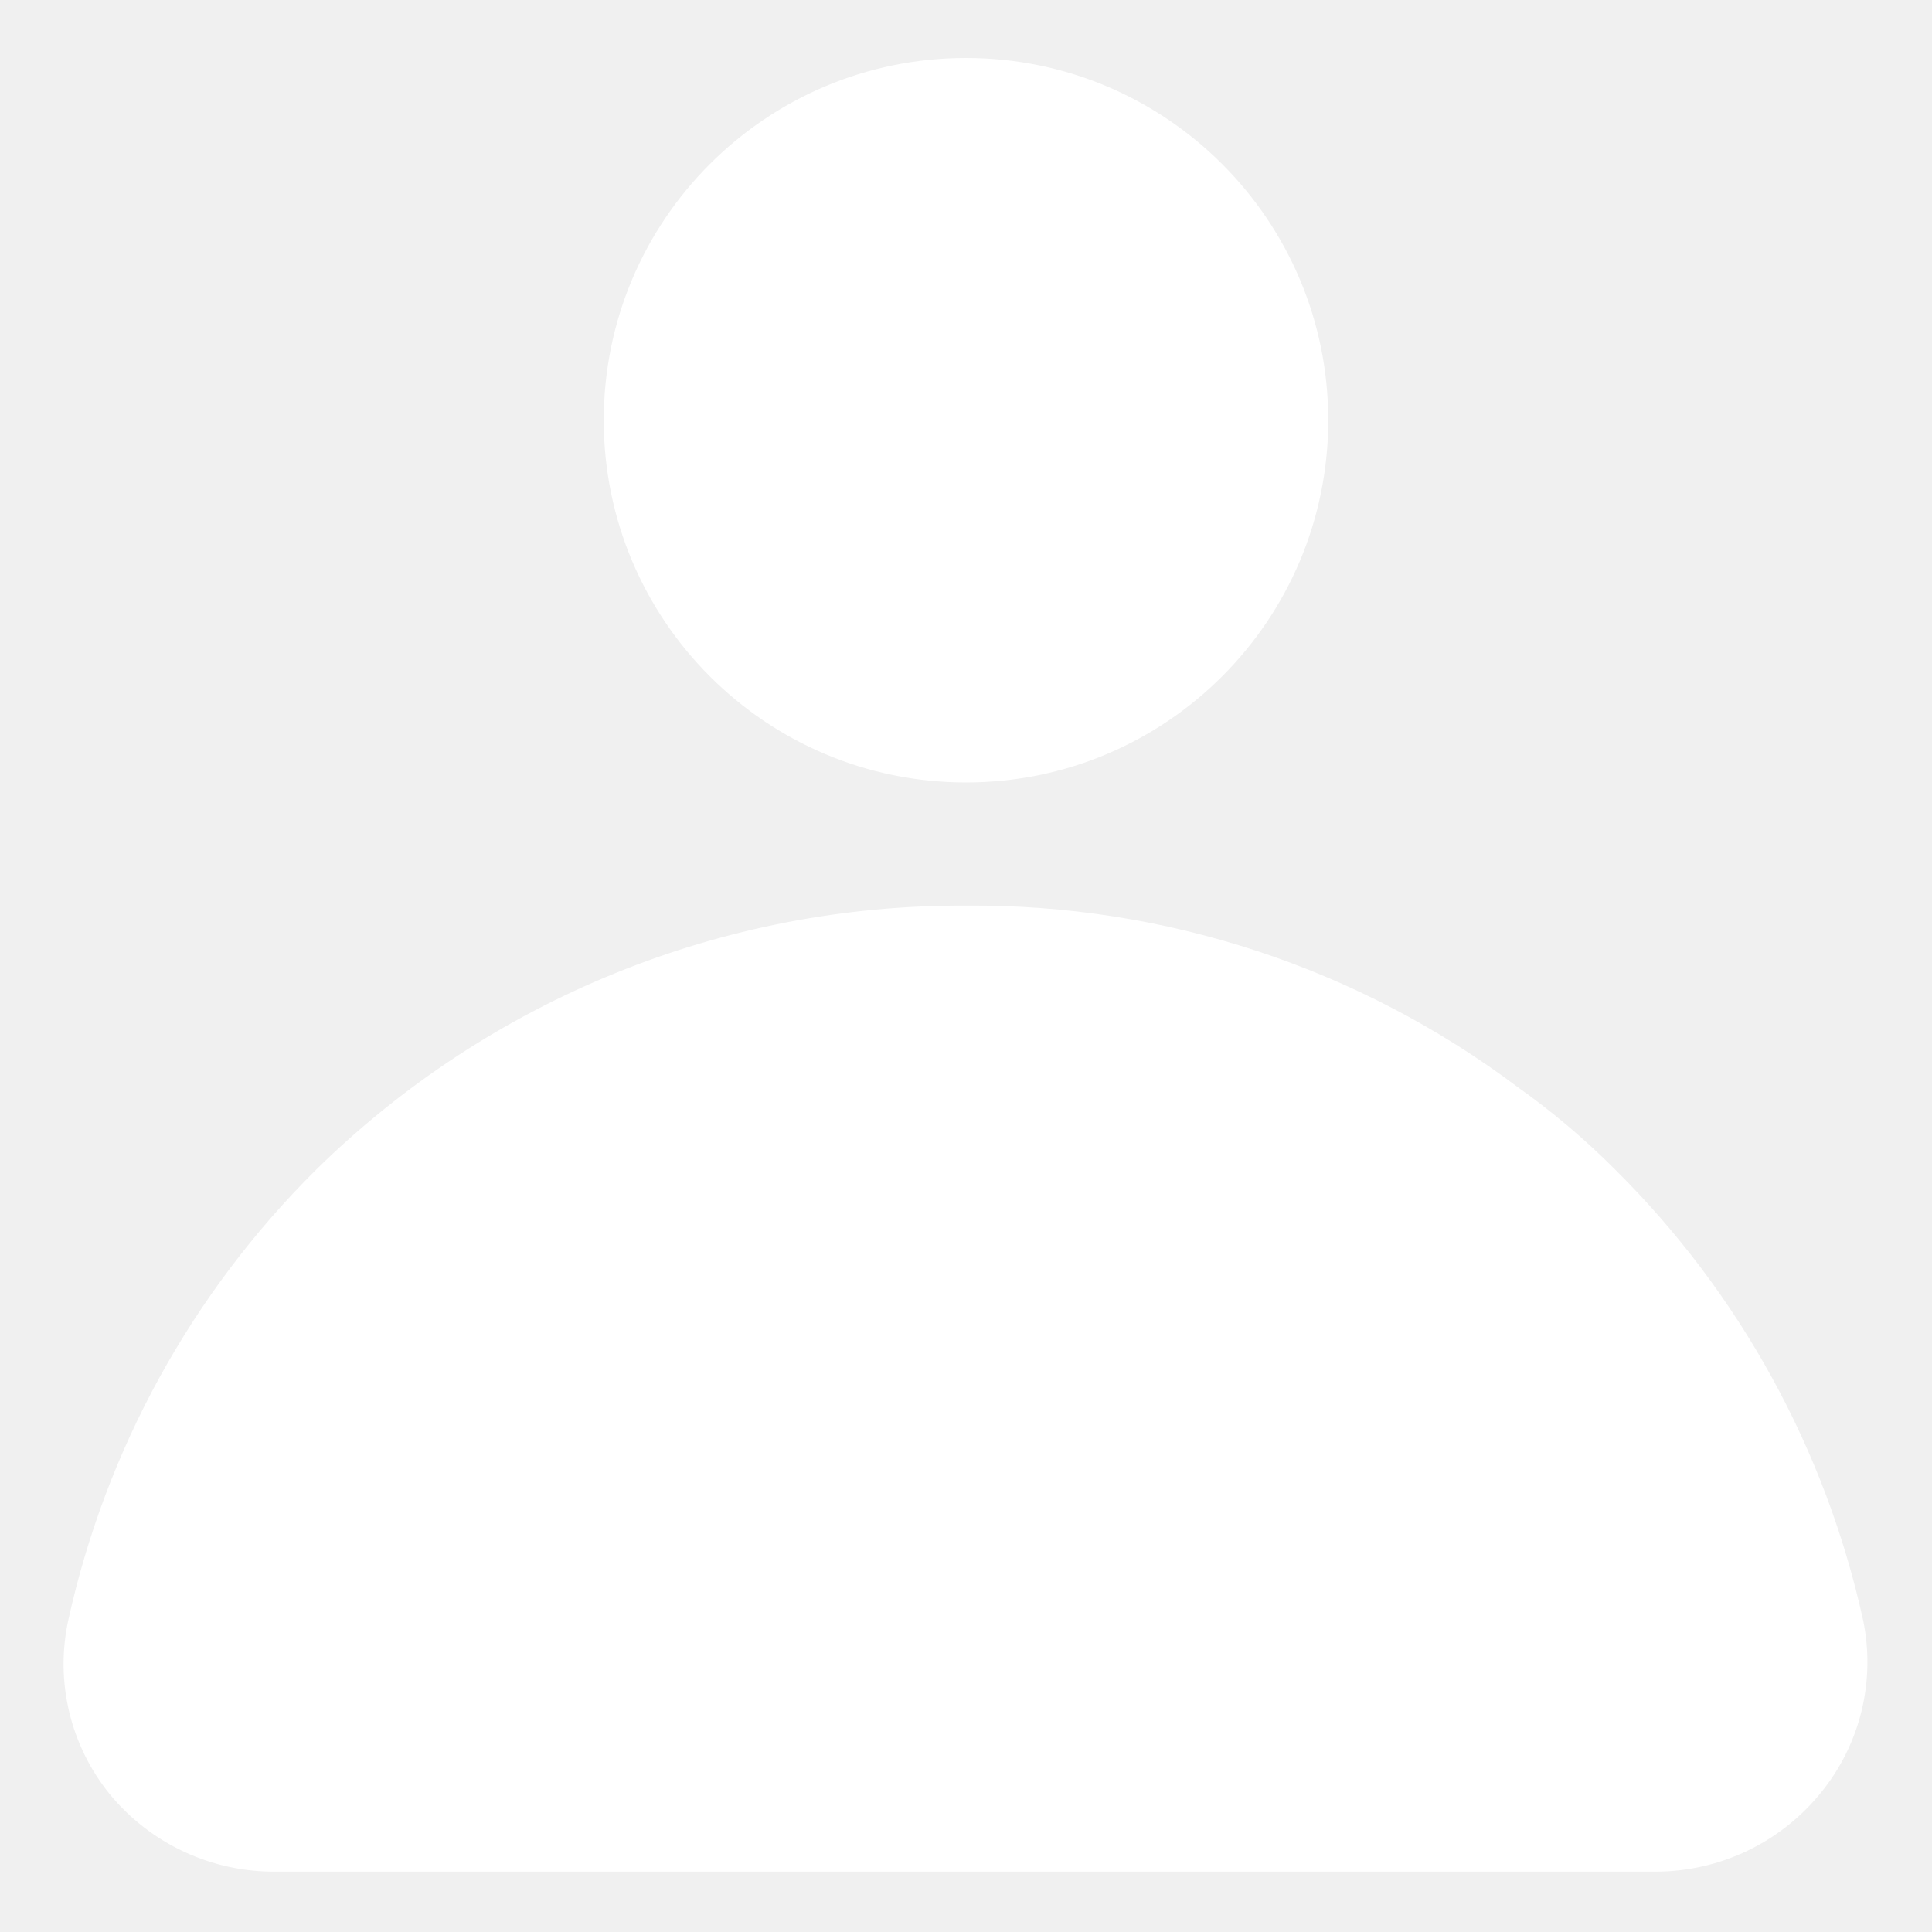
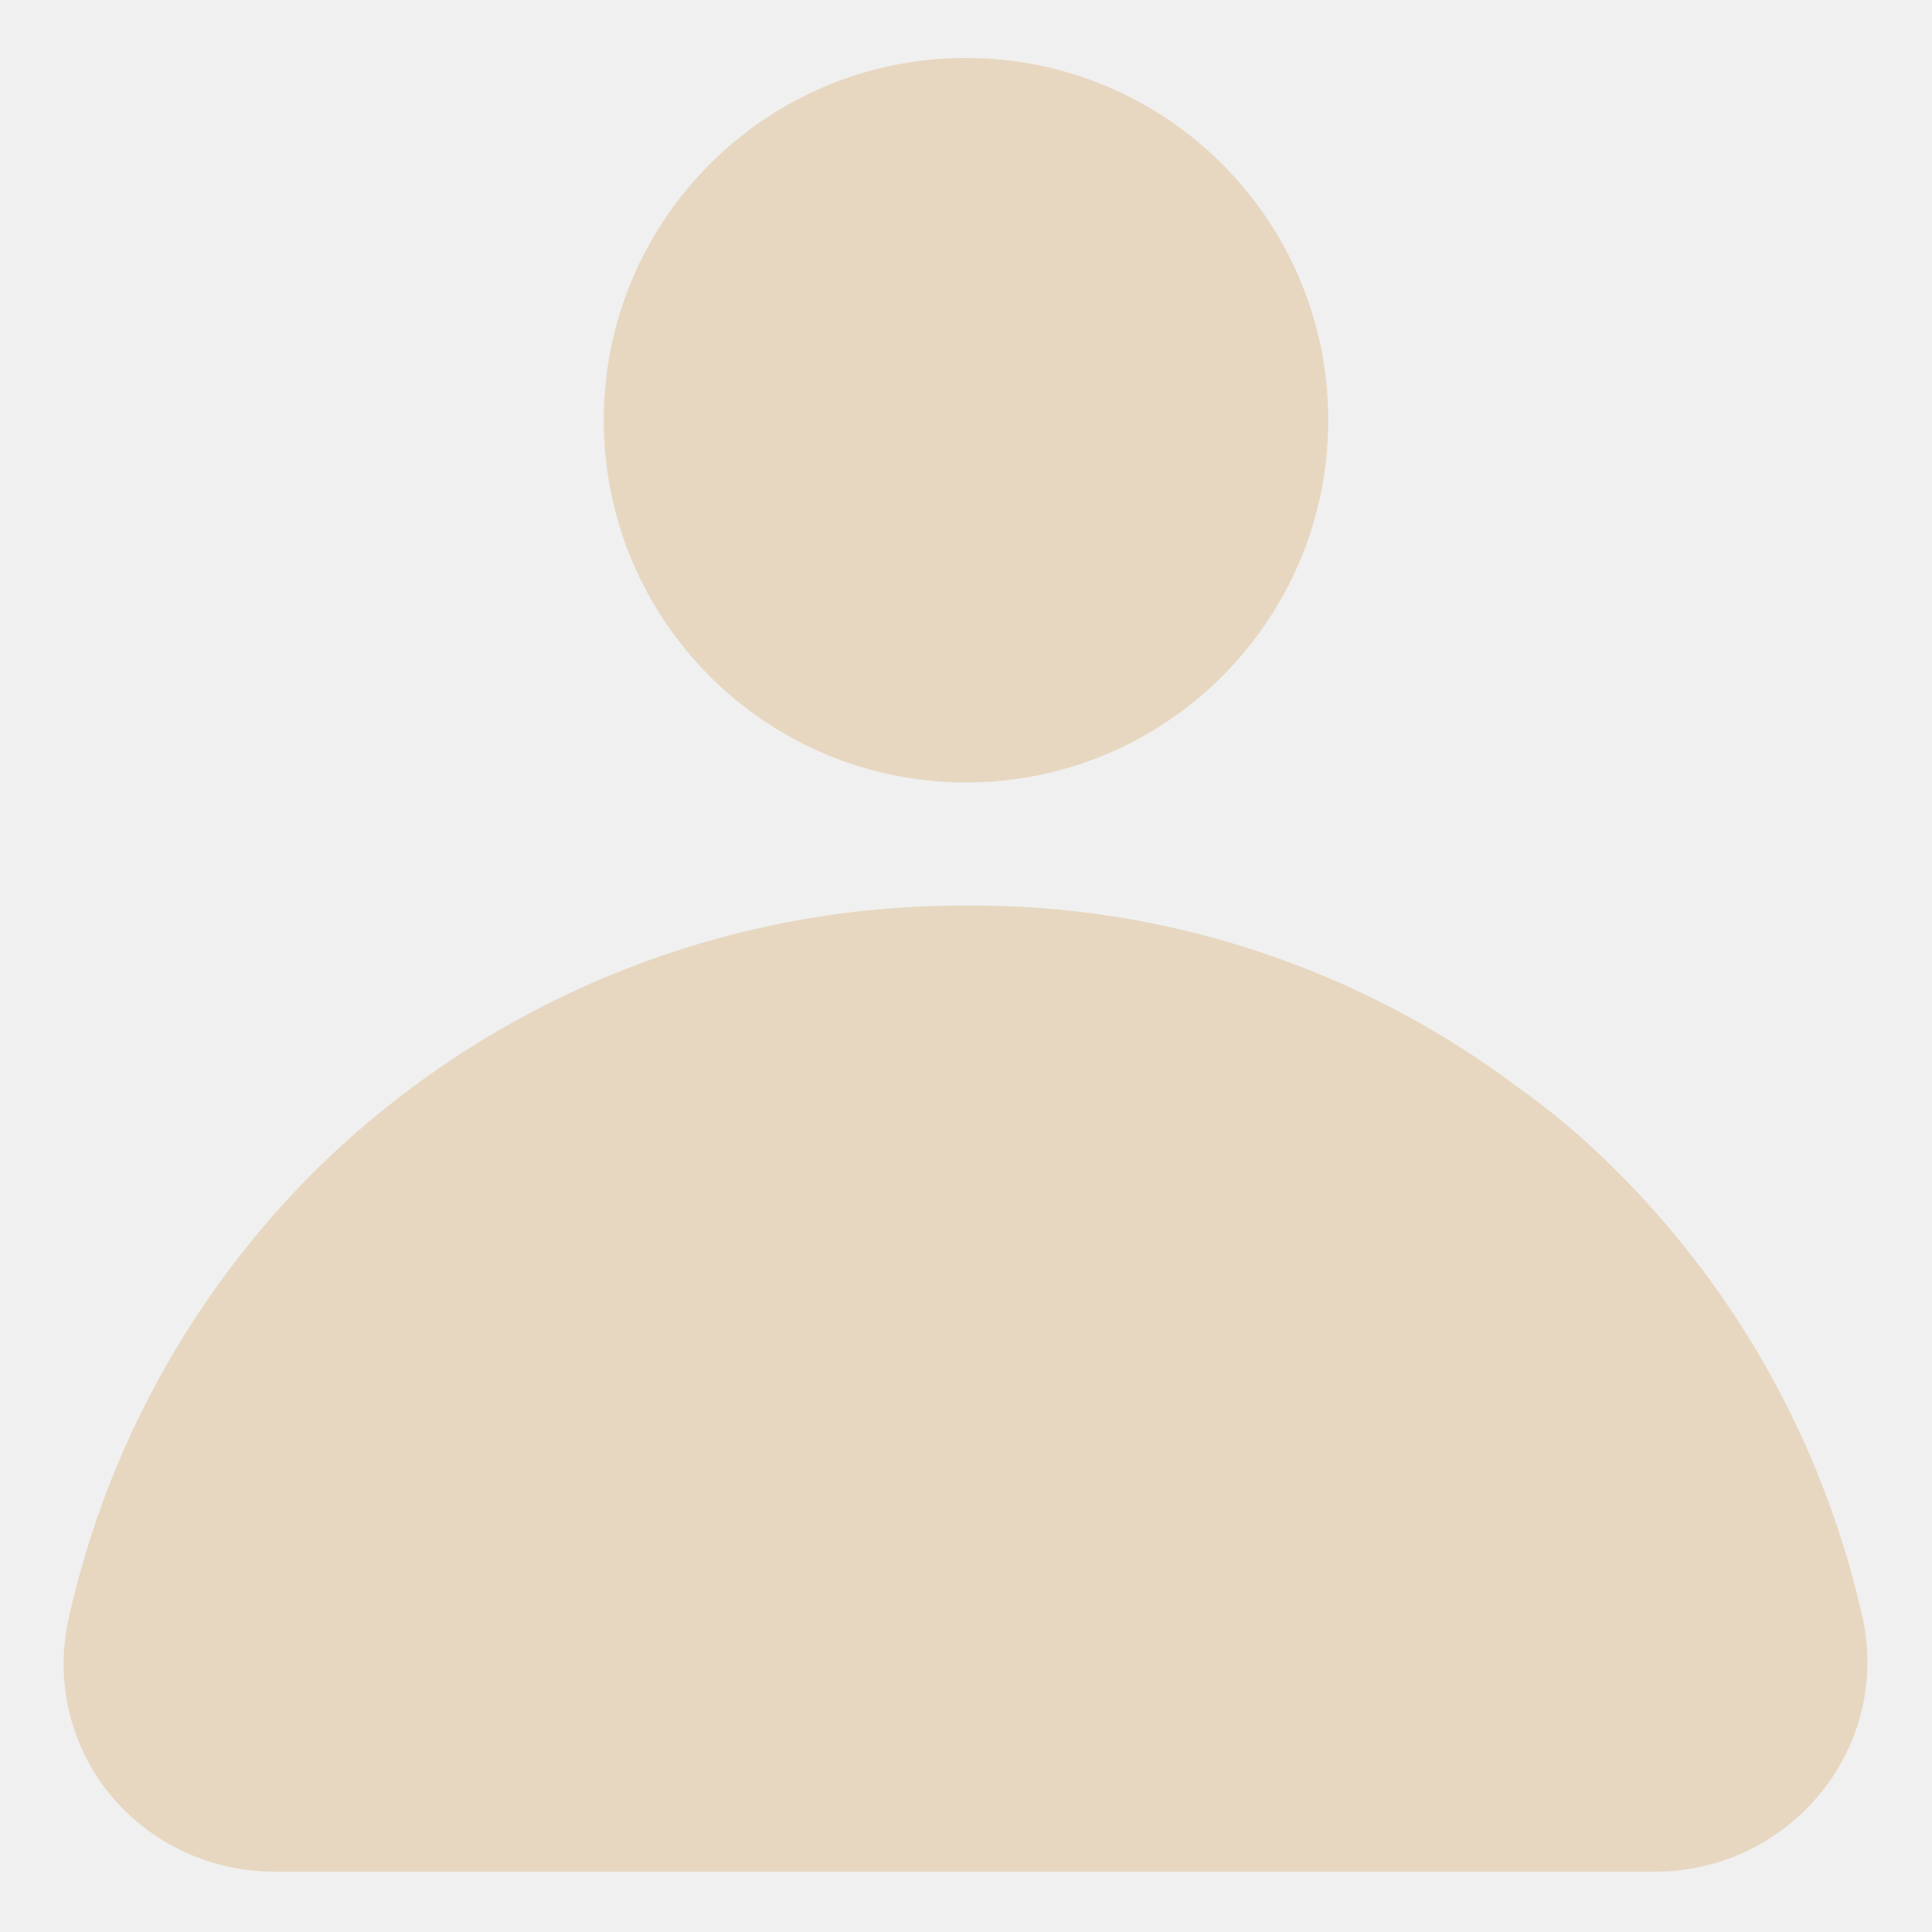
<svg xmlns="http://www.w3.org/2000/svg" viewBox="0 0 32 32" version="1.1" id="svg8">
  <defs id="defs12" />
-   <g data-name="Layer 2" id="g6" style="fill:#ffffff">
-     <circle cx="16" cy="6.96" r="6" id="circle2" style="fill:#ffffff" />
-     <path d="M30.86,26.84a15.07,15.07,0,0,0-4.11-7.47A12.47,12.47,0,0,0,25.13,18,15,15,0,0,0,16,15,15.24,15.24,0,0,0,5.24,19.37a15.07,15.07,0,0,0-4.11,7.47,3.42,3.42,0,0,0,.69,2.88A3.52,3.52,0,0,0,4.58,31H27.42a3.52,3.52,0,0,0,2.75-1.32A3.42,3.42,0,0,0,30.86,26.84Z" id="path4" style="fill:#ffffff" />
+   <g data-name="Layer 2" id="g6" style="fill:#e7d7c1;fill-opacity:1">
+     <circle cx="16" cy="6.96" r="6" id="circle2" style="fill:#e7d7c1;fill-opacity:1" />
+     <path d="M30.86,26.84a15.07,15.07,0,0,0-4.11-7.47A12.47,12.47,0,0,0,25.13,18,15,15,0,0,0,16,15,15.24,15.24,0,0,0,5.24,19.37a15.07,15.07,0,0,0-4.11,7.47,3.42,3.42,0,0,0,.69,2.88A3.52,3.52,0,0,0,4.58,31H27.42a3.52,3.52,0,0,0,2.75-1.32A3.42,3.42,0,0,0,30.86,26.84Z" id="path4" style="fill:#e7d7c1;fill-opacity:1" />
  </g>
</svg>
